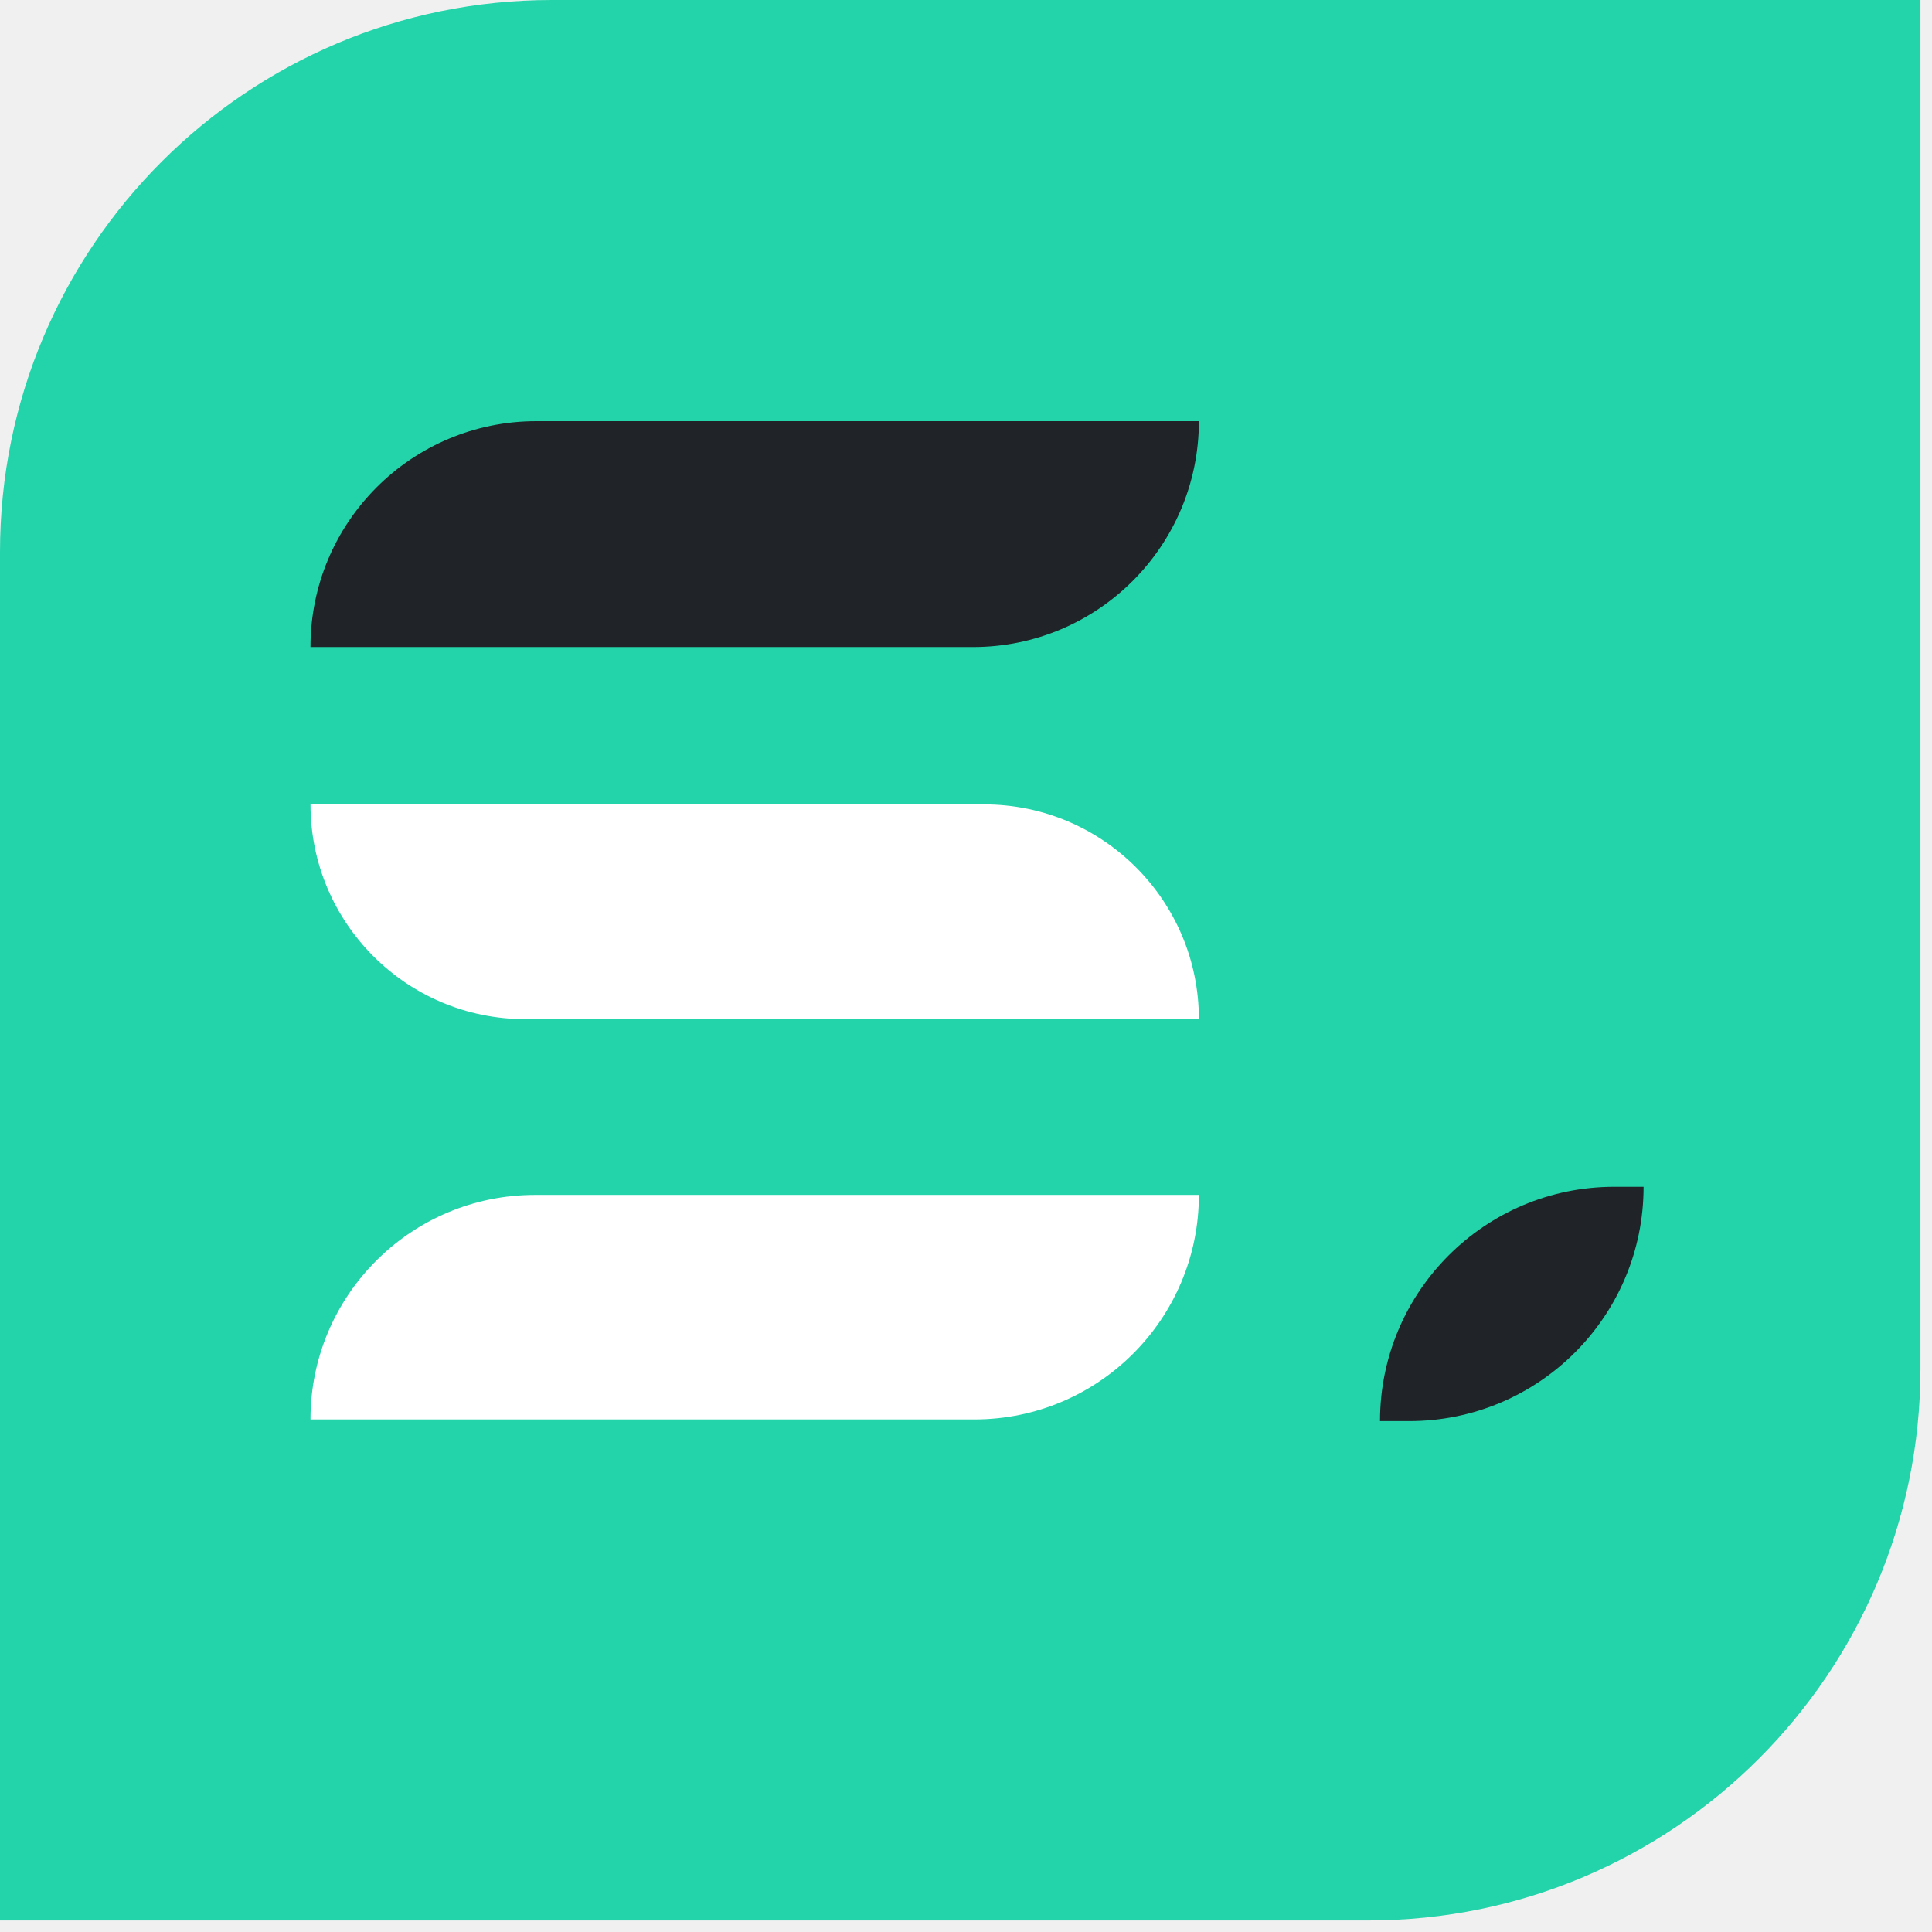
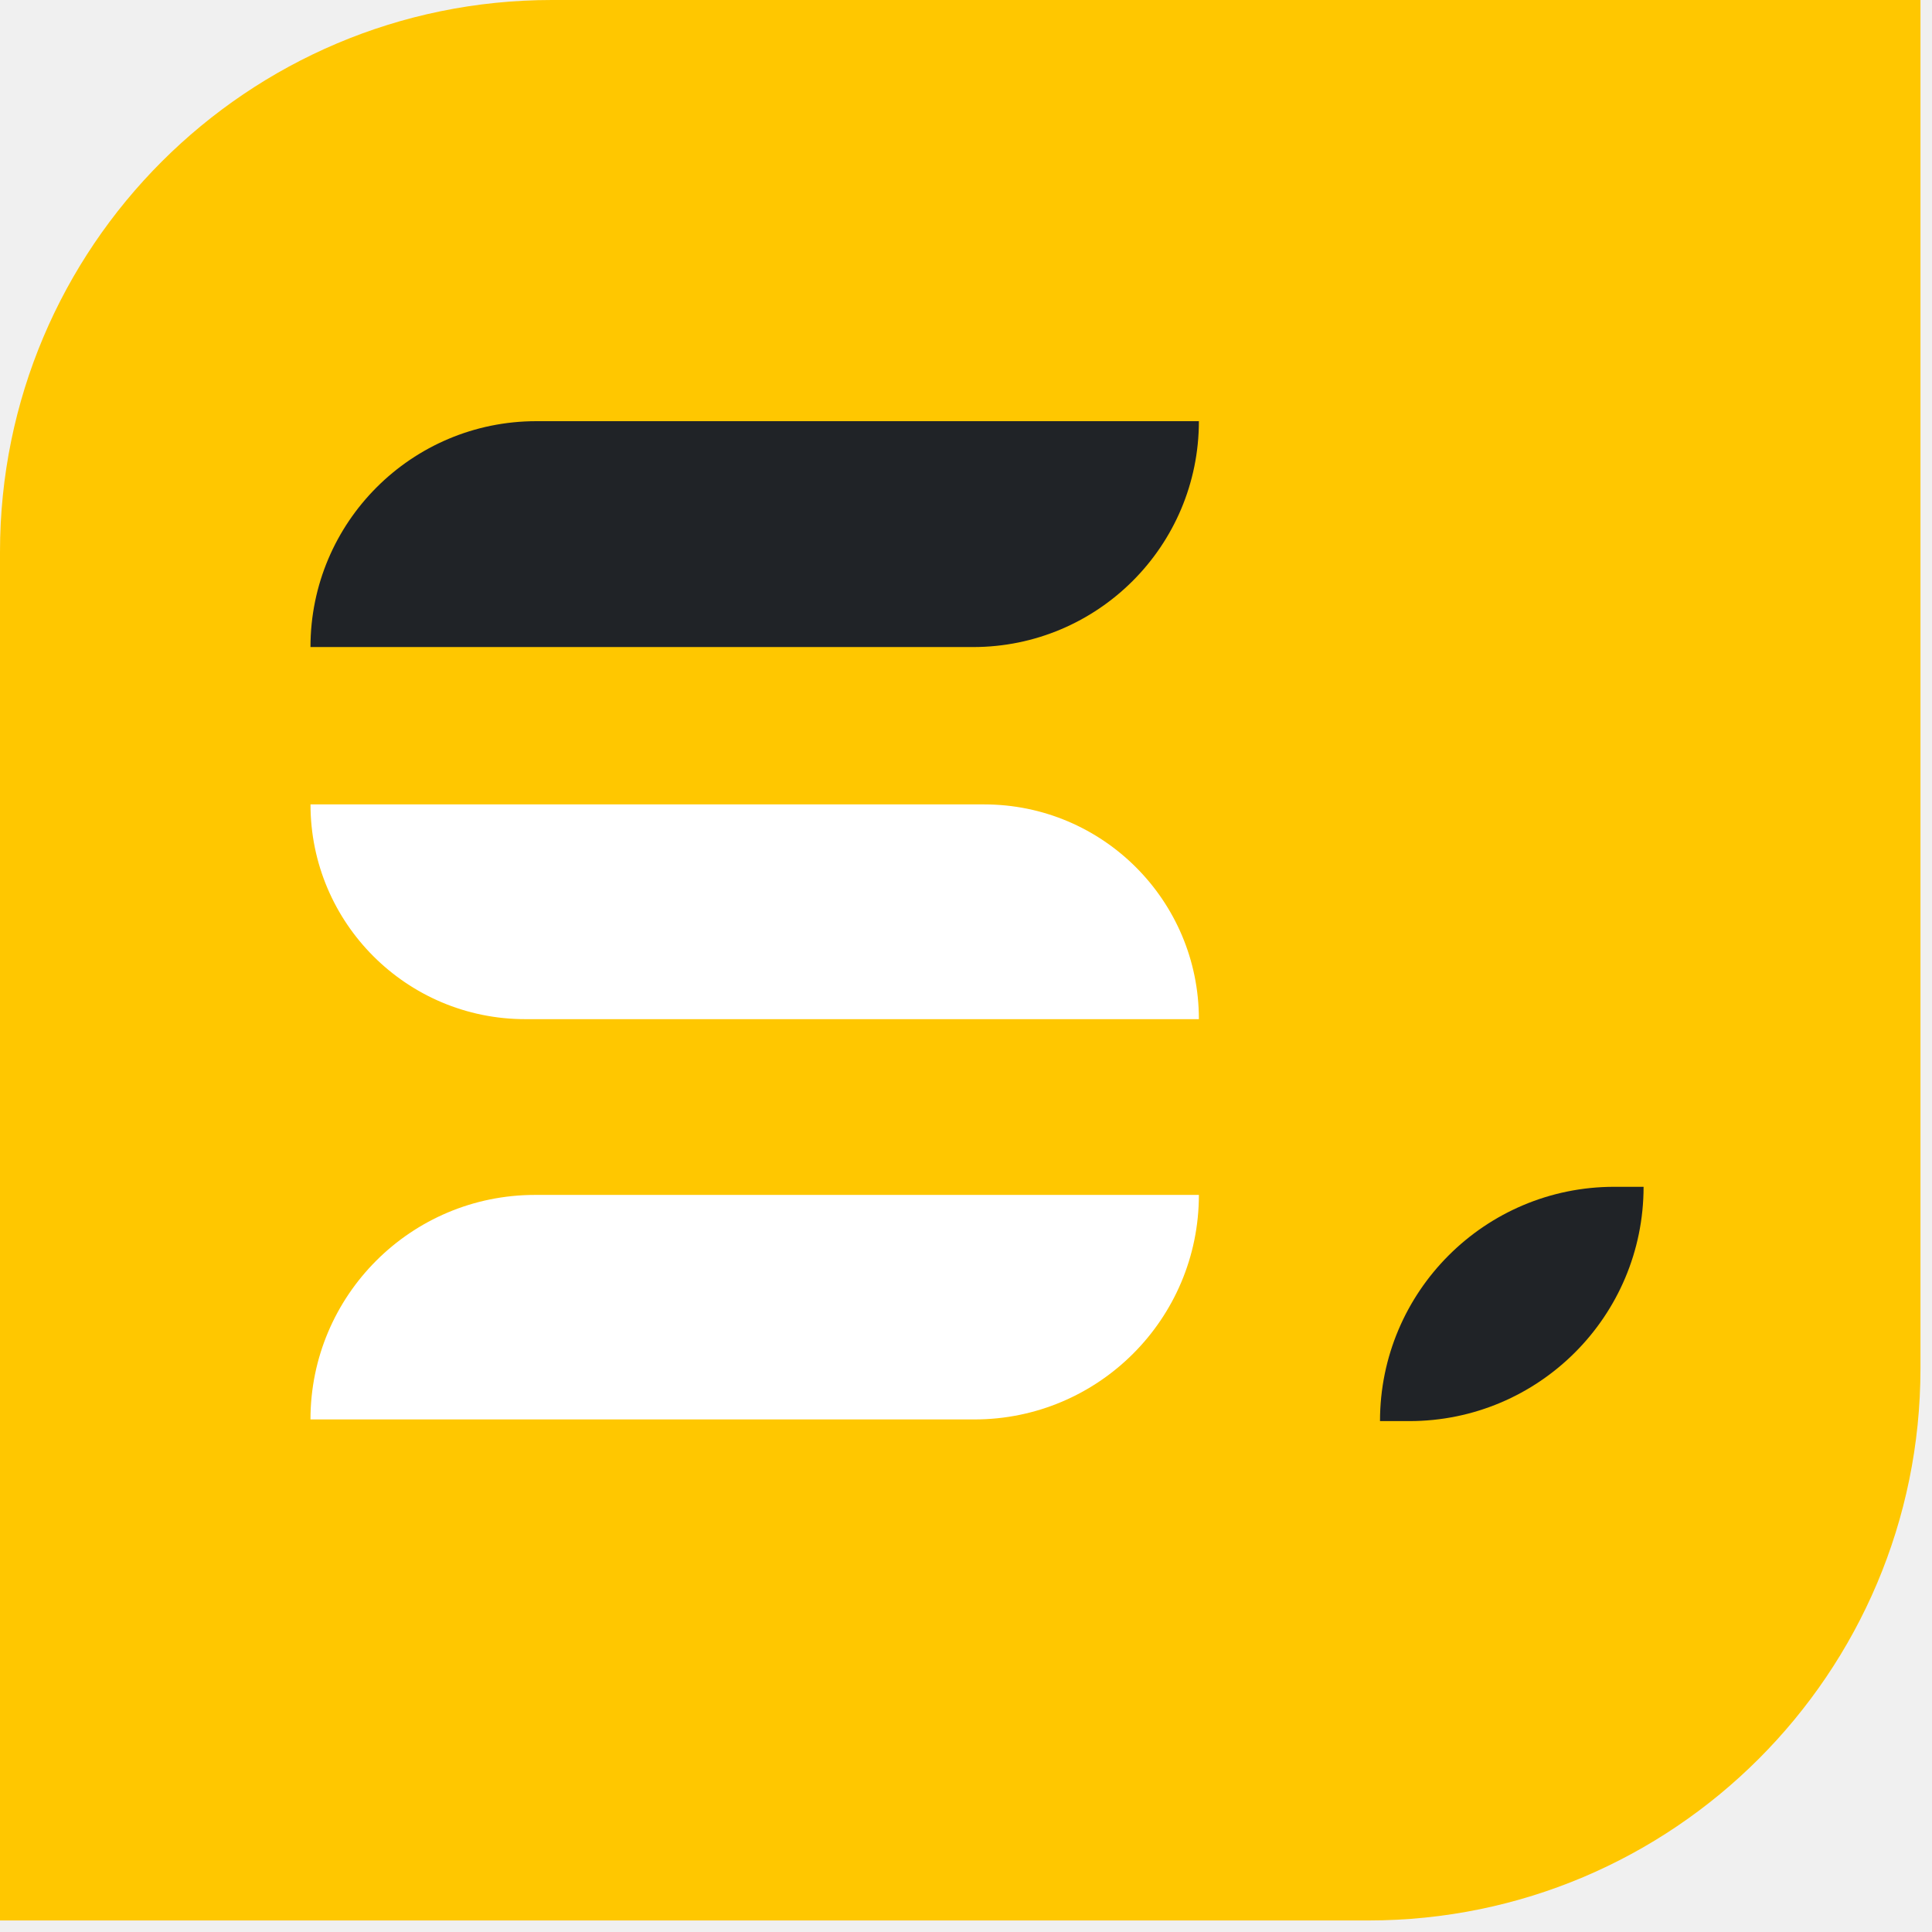
<svg xmlns="http://www.w3.org/2000/svg" width="70" height="70" viewBox="0 0 70 70" fill="none">
-   <path d="M0 20C0 8.954 8.954 0 20 0L69.582 0V49.583C69.582 60.628 60.628 69.582 49.583 69.582H0L0 20Z" fill="#23D4AA" />
+   <path d="M0 20C0 8.954 8.954 0 20 0L69.582 0V49.583C69.582 60.628 60.628 69.582 49.583 69.582H0L0 20Z" fill="#ffc700" />
  <path d="M11.249 23.444C11.249 18.924 14.913 15.26 19.433 15.26H43.438C43.438 19.78 39.774 23.444 35.255 23.444H11.249Z" fill="#202327" />
  <path d="M43.438 36.926C43.438 32.629 39.954 29.145 35.657 29.145H11.25C11.25 33.442 14.734 36.926 19.032 36.926H43.438Z" fill="white" />
  <path d="M11.249 51.429C11.249 46.936 14.892 43.294 19.385 43.294H43.438C43.438 47.787 39.796 51.429 35.303 51.429H11.249Z" fill="white" />
  <path d="M51.061 51.489C55.75 51.489 59.55 47.689 59.55 43L58.489 43C53.801 43 50 46.801 50 51.489V51.489L51.061 51.489Z" fill="#202327" />
</svg>
